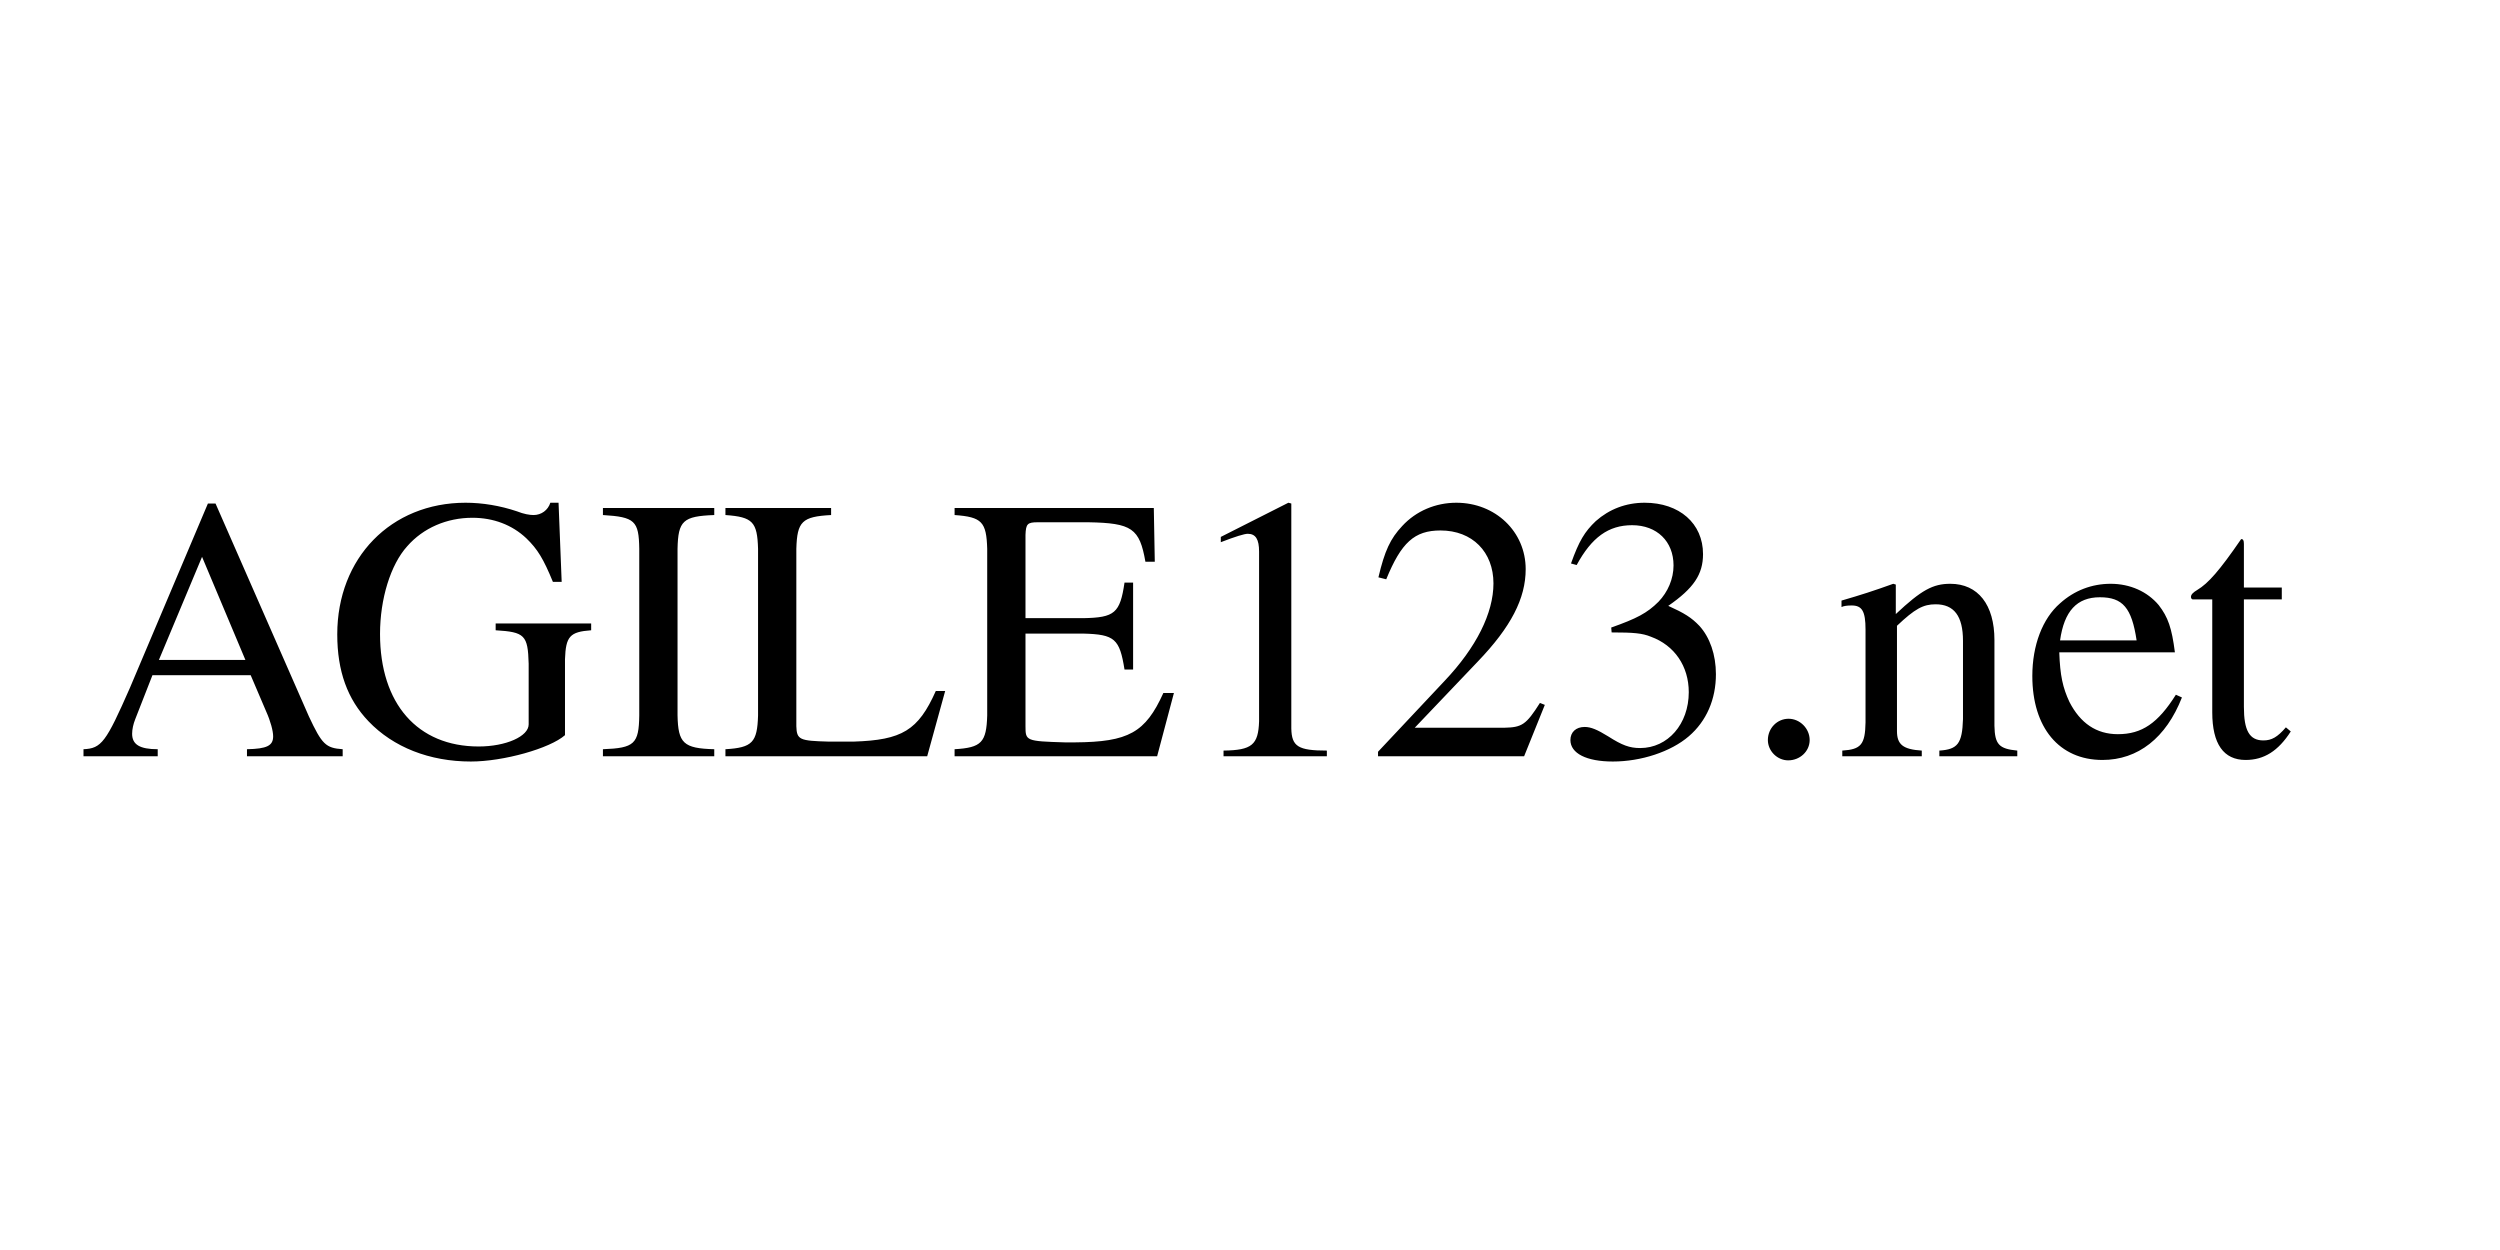
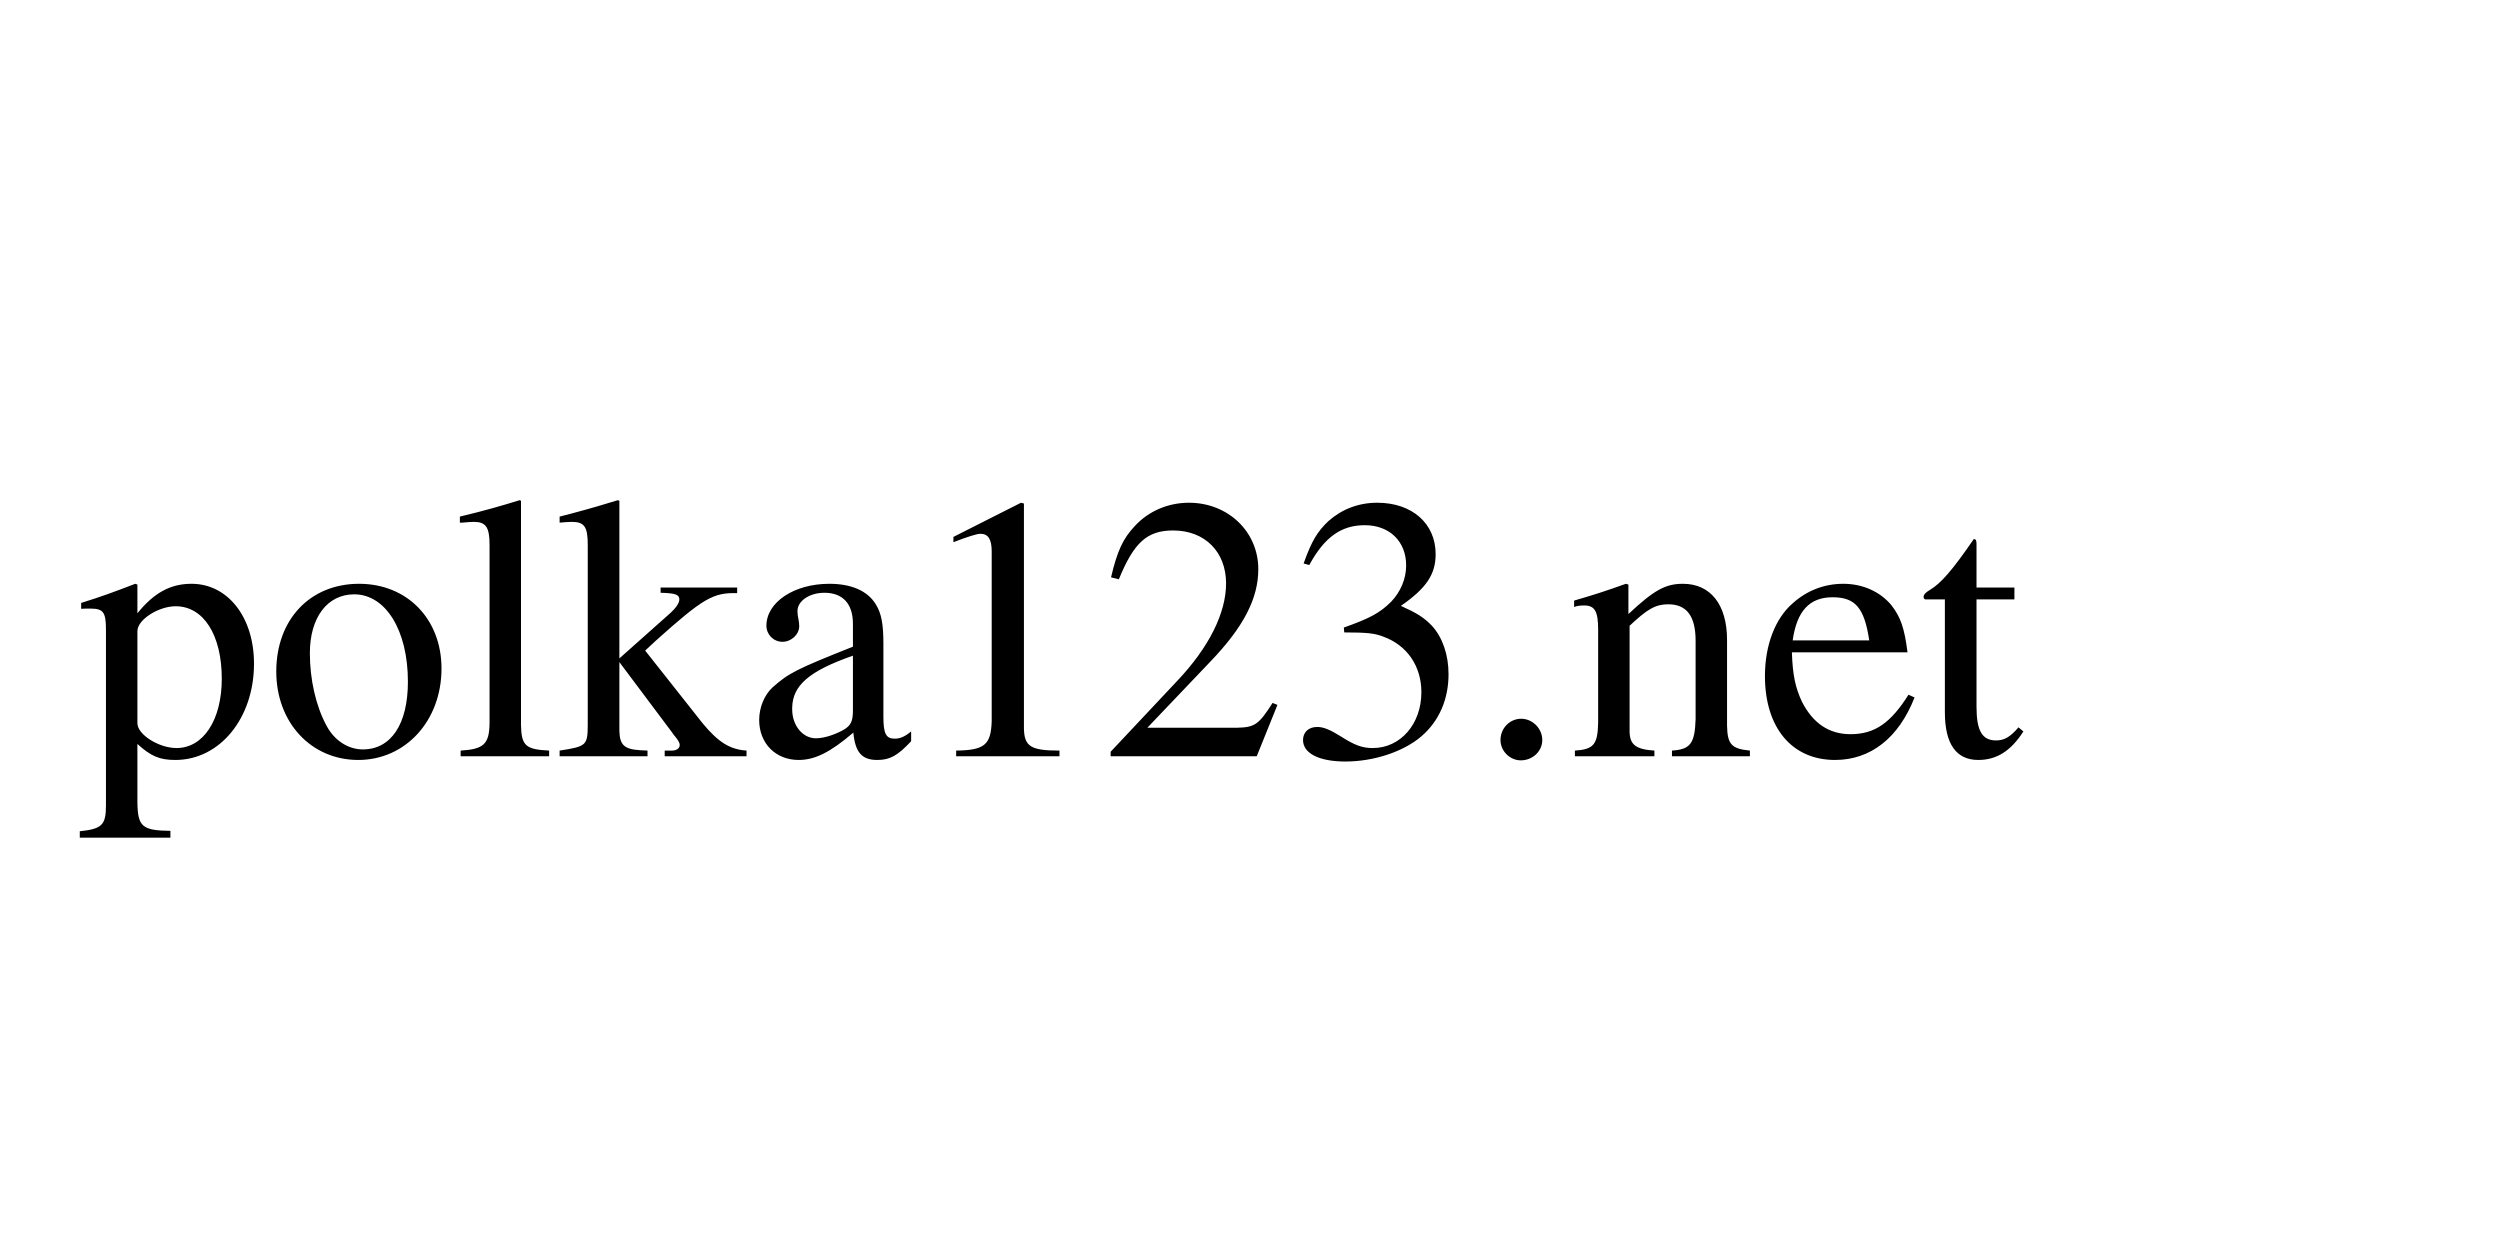
<svg xmlns="http://www.w3.org/2000/svg" width="200" height="100">
  <g>
    <rect fill="#fff" id="canvas_background" height="102" width="202" y="-1" x="-1" />
  </g>
  <g>
-     <text font-weight="normal" xml:space="preserve" text-anchor="start" font-family="Georgia, Times, 'Times New Roman', serif" font-size="30" id="svg_1" y="60.5" x="6.227" stroke-width="0" stroke="#000" fill="#000000">AGILE123.net</text>
+     <text font-weight="normal" xml:space="preserve" text-anchor="start" font-family="Georgia, Times, 'Times New Roman', serif" font-size="30" id="svg_1" y="60.5" x="6.227" stroke-width="0" stroke="#000" fill="#000000">polka123.net</text>
  </g>
</svg>
